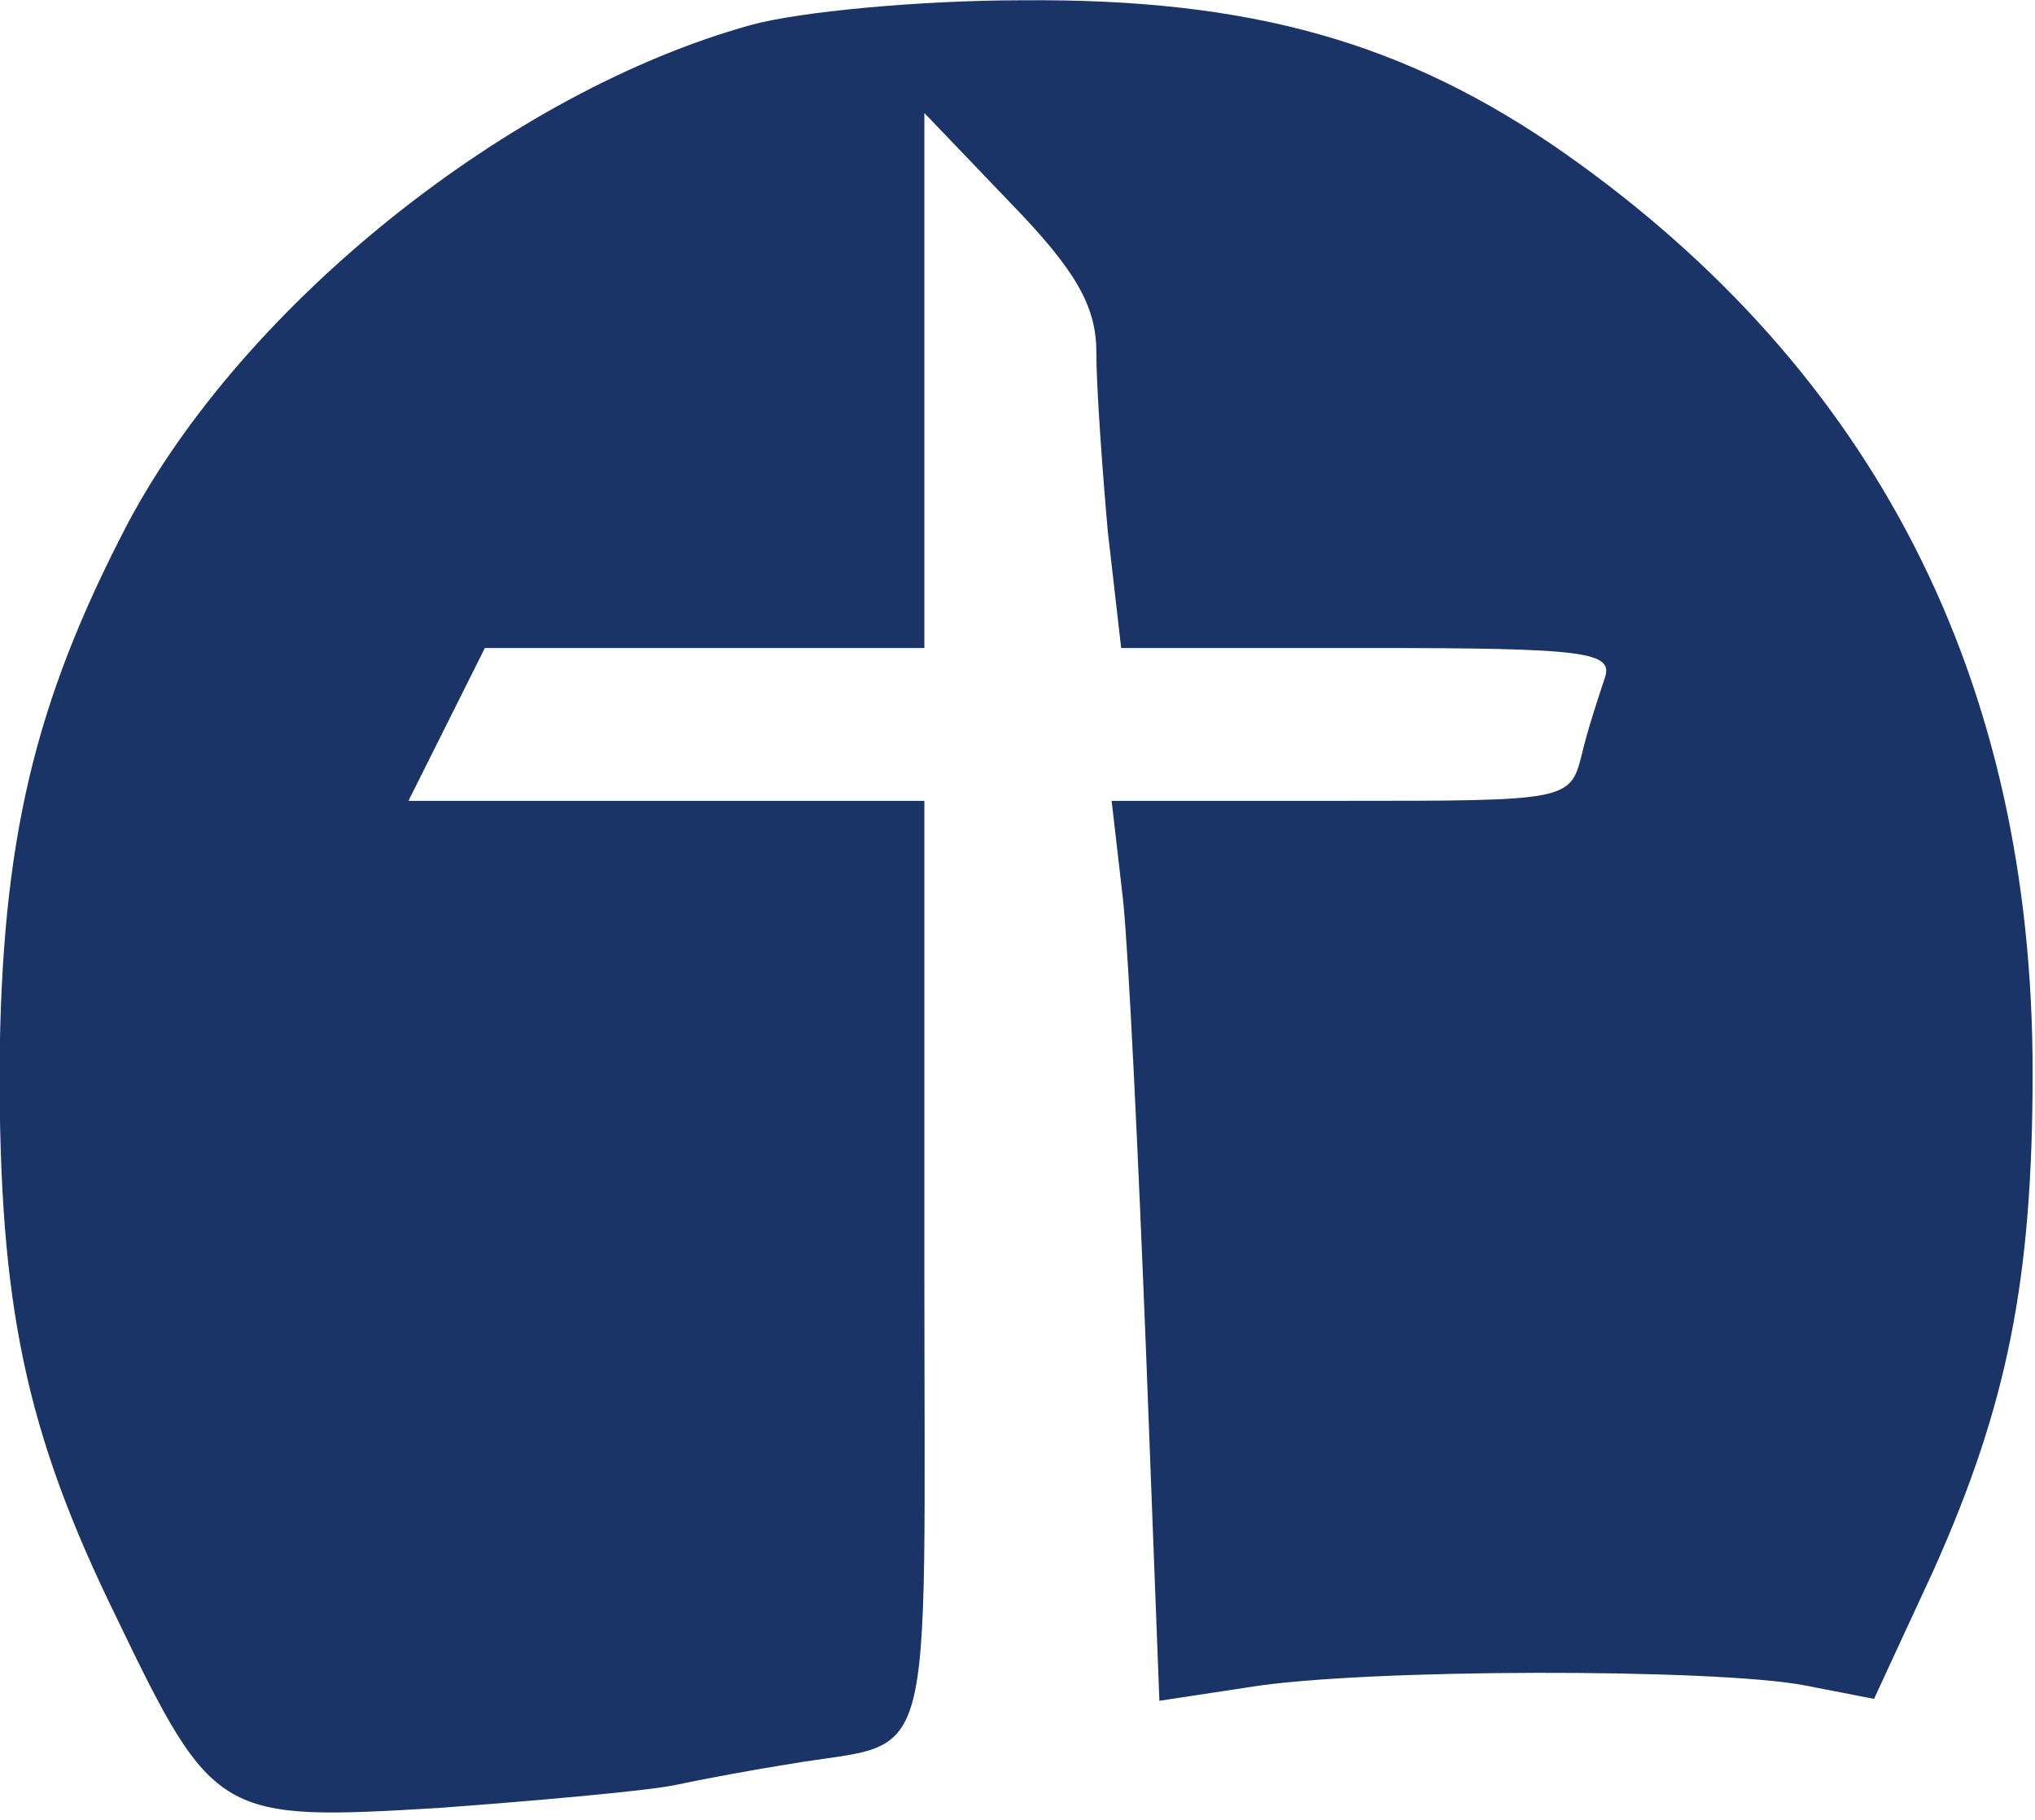
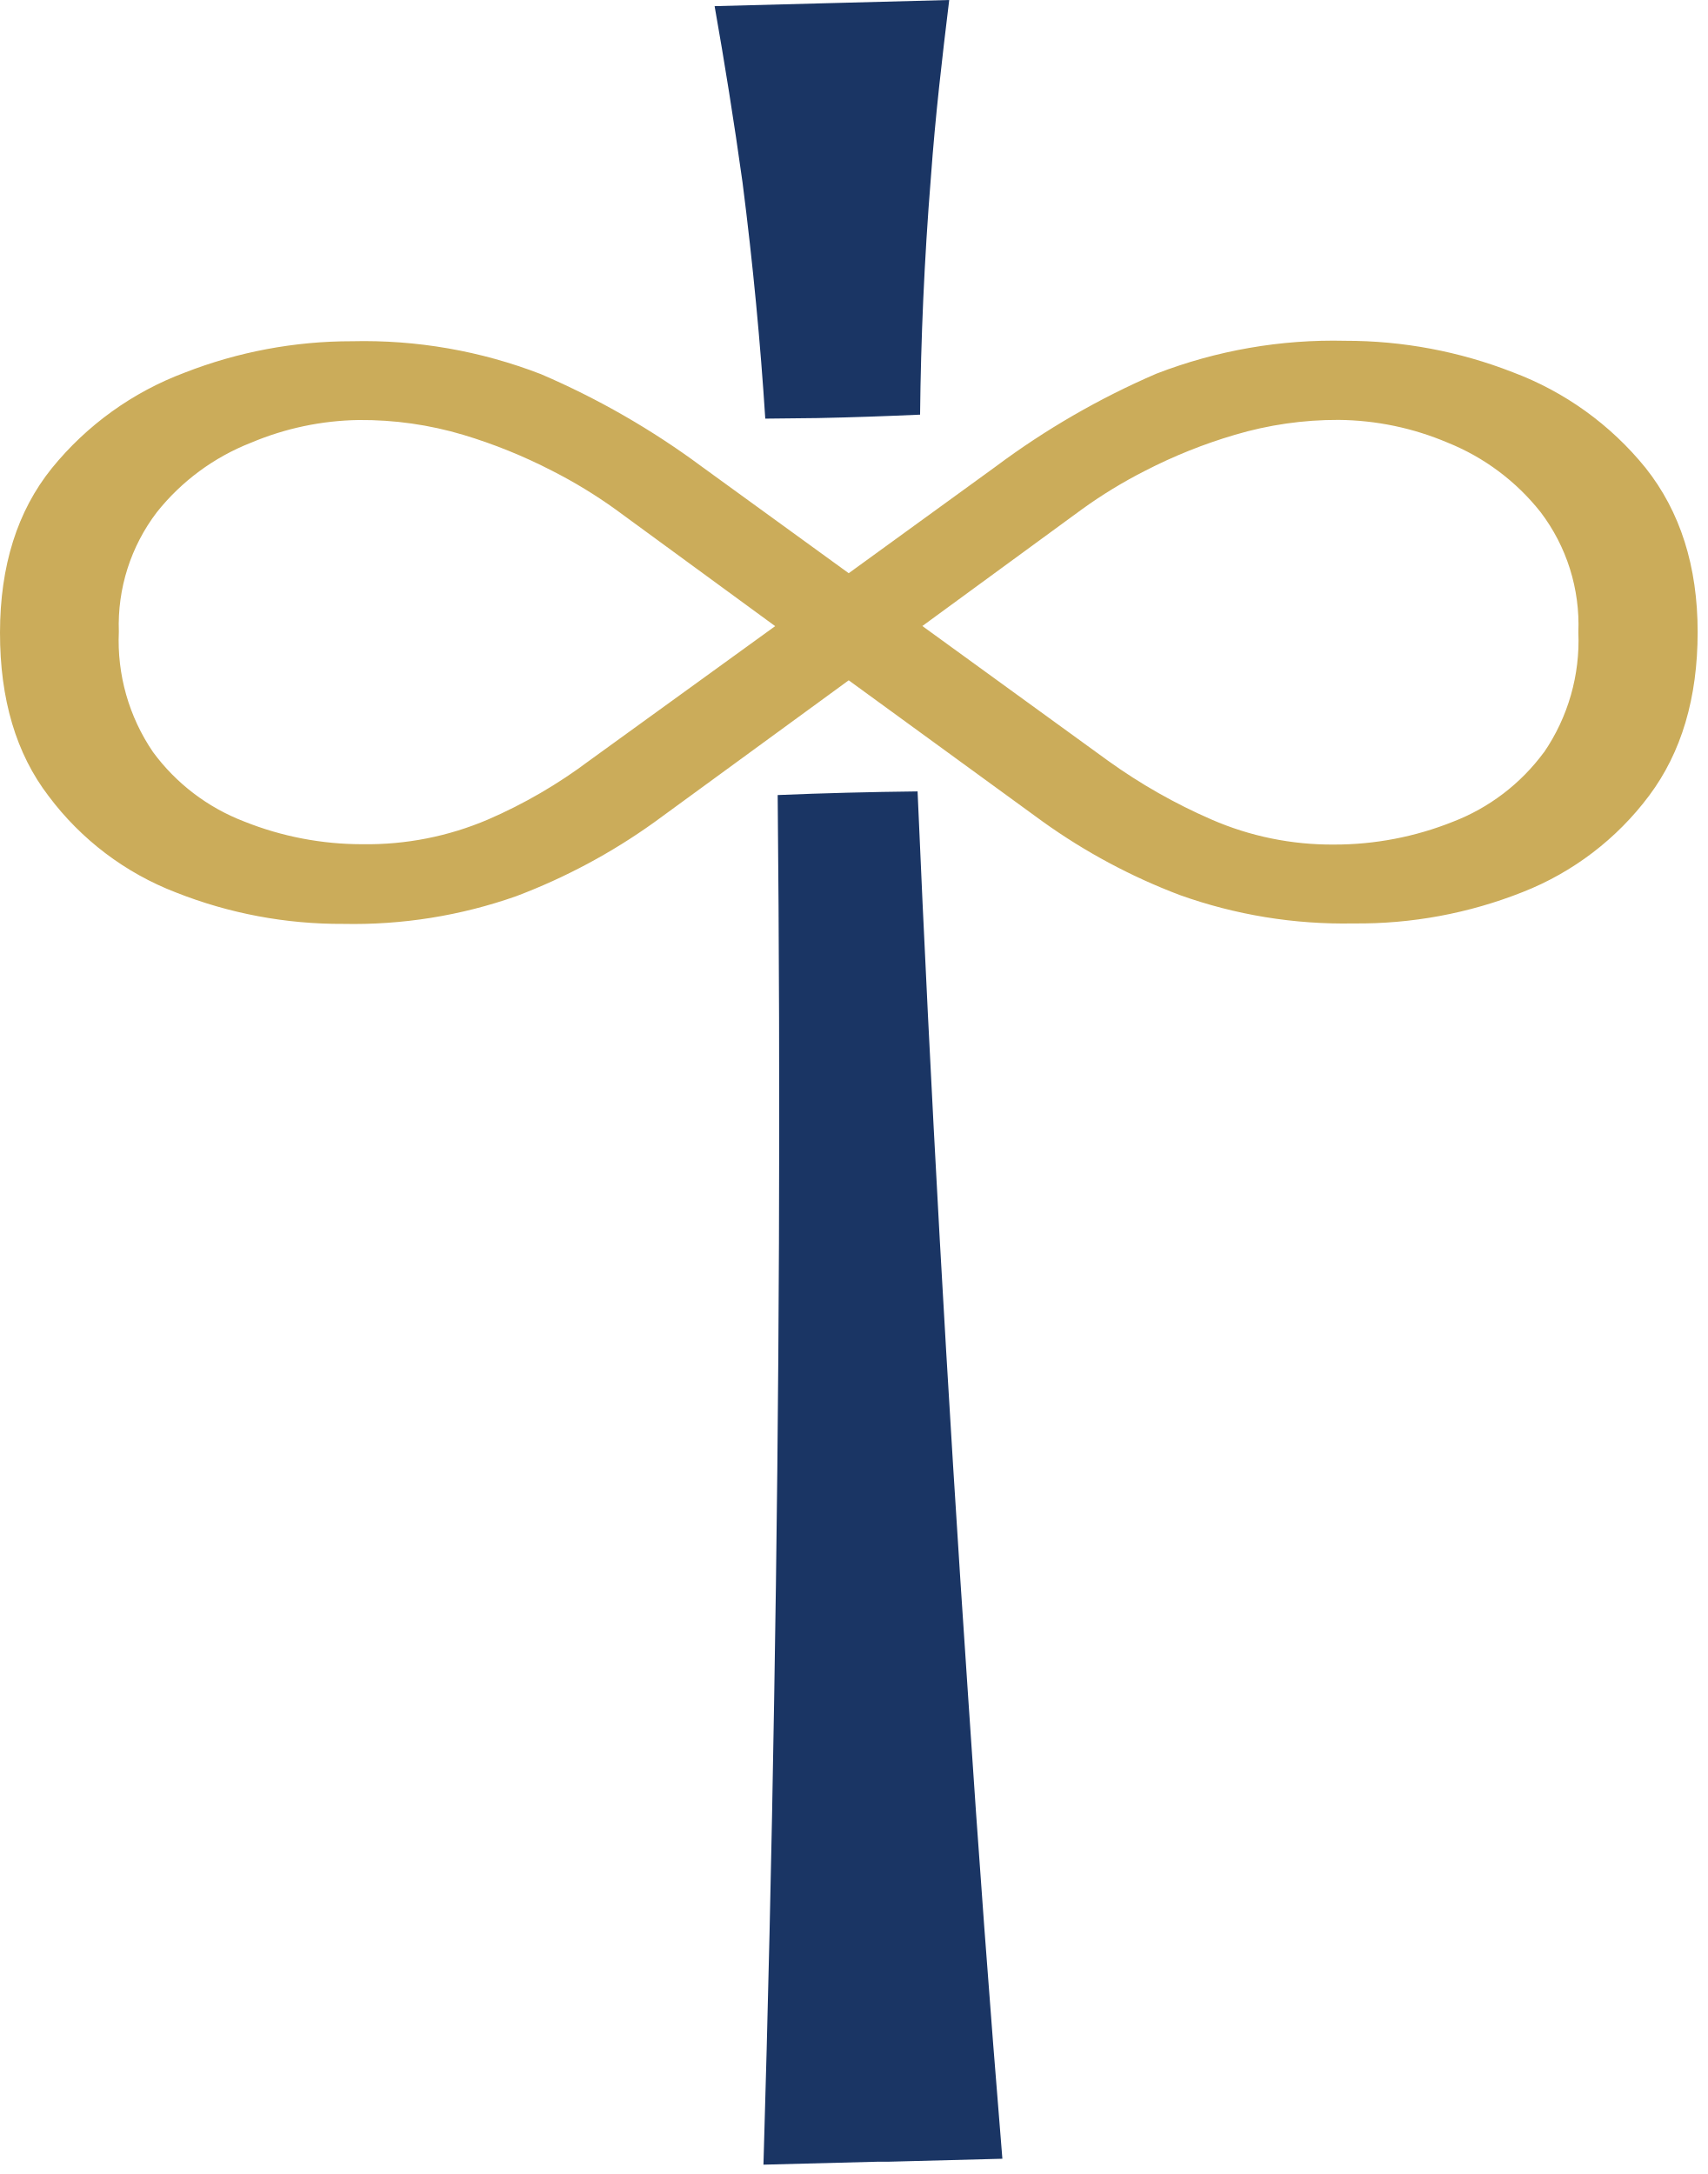
- <svg xmlns="http://www.w3.org/2000/svg" width="142" height="127" viewBox="0 0 142 127" fill="none">
-   <path d="M52.368 1.753C35.568 6.419 17.034 21.219 8.901 36.553C2.368 49.086 0.101 58.686 -0.032 74.553C-0.032 90.953 1.701 99.753 8.101 112.819C14.901 126.953 15.301 127.086 30.768 126.153C37.968 125.619 45.301 124.953 47.168 124.553C49.034 124.153 52.634 123.486 55.168 123.086C65.434 121.353 64.501 124.686 64.501 88.419V55.886H46.501H28.501L31.168 50.553L33.834 45.219H49.168H64.501V26.553V7.886L70.501 14.153C75.034 18.819 76.501 21.353 76.501 24.553C76.501 26.953 76.901 32.553 77.301 37.086L78.234 45.219H95.434C110.768 45.219 112.634 45.486 111.968 47.353C111.568 48.553 110.768 50.953 110.368 52.686C109.568 55.886 109.301 55.886 93.568 55.886H77.568L78.368 62.819C78.768 66.686 79.434 80.819 79.968 94.286L80.901 118.686L87.034 117.753C95.034 116.419 119.834 116.419 125.968 117.619L130.768 118.553L134.901 109.619C140.101 98.019 141.834 89.219 141.834 74.819C141.834 47.353 130.768 25.886 109.168 10.686C98.101 2.953 87.301 -0.114 71.301 0.019C64.234 0.019 55.701 0.819 52.368 1.753Z" fill="#1A3467" />
+ <svg xmlns="http://www.w3.org/2000/svg" width="150" height="191" viewBox="0 0 150 191" fill="none">
+   <path d="M67.23 36.78C66.81 30.22 66.16 23.28 65.23 16.01C64.48 10.63 63.65 5.46 62.78 0.54L73.06 0.27L83.39 0C82.78 5 82.17 10.17 81.78 15.58C81.19 22.89 80.9 29.86 80.83 36.43C77.89 36.56 74.89 36.67 71.83 36.73L67.23 36.78Z" fill="#1A3564" />
+   <path d="M88.06 189.66L78.06 189.92H77.12L67.07 190.18C67.47 176.7 67.783 163.087 68.01 149.34C68.47 122.367 68.573 95.87 68.32 69.85C72.32 69.683 76.417 69.577 80.61 69.53C81.73 95.53 83.207 121.983 85.04 148.89C85.947 162.623 86.953 176.213 88.06 189.66Z" fill="#1A3564" />
+   <path d="M144.56 41.1C141.489 37.309 137.46 34.409 132.89 32.7C128.205 30.87 123.219 29.934 118.19 29.94C112.521 29.803 106.88 30.785 101.59 32.83C96.577 34.991 91.834 37.733 87.46 41L74.56 50.36L61.66 41C57.279 37.749 52.533 35.021 47.52 32.87C42.23 30.825 36.59 29.843 30.92 29.98C25.891 29.974 20.905 30.91 16.22 32.74C11.652 34.451 7.623 37.351 4.55 41.14C1.523 44.9 0.007 49.71 2.331e-05 55.57C-0.007 61.43 1.417 66.22 4.27 69.94C7.127 73.762 11.006 76.698 15.46 78.41C20.139 80.261 25.129 81.198 30.16 81.17C35.325 81.278 40.467 80.455 45.34 78.74C49.653 77.112 53.734 74.927 57.48 72.24L74.56 59.77L91.63 72.2C95.335 74.853 99.369 77.015 103.63 78.63C108.526 80.384 113.7 81.231 118.9 81.13C123.992 81.186 129.047 80.249 133.78 78.37C138.196 76.634 142.04 73.701 144.88 69.9C147.72 66.1 149.14 61.31 149.14 55.53C149.14 49.75 147.613 44.94 144.56 41.1ZM51.78 66.82C49.025 68.892 46.034 70.631 42.87 72C39.396 73.485 35.648 74.224 31.87 74.17C28.297 74.178 24.756 73.499 21.44 72.17C18.245 70.944 15.468 68.827 13.44 66.07C11.323 62.964 10.27 59.255 10.44 55.5C10.305 51.719 11.485 48.008 13.78 45C15.948 42.275 18.798 40.171 22.04 38.9C25.042 37.63 28.261 36.95 31.52 36.9C34.635 36.876 37.736 37.318 40.72 38.21C43.405 39.019 46.009 40.073 48.5 41.36C50.452 42.35 52.324 43.49 54.1 44.77L68.1 55.01L51.78 66.82ZM135.63 66.1C133.601 68.856 130.825 70.973 127.63 72.2C124.31 73.527 120.766 74.206 117.19 74.2C113.489 74.227 109.823 73.478 106.43 72C103.217 70.603 100.163 68.867 97.32 66.82L81.03 55L95.03 44.76C96.801 43.478 98.67 42.338 100.62 41.35C103.138 40.053 105.773 38.998 108.49 38.2C111.447 37.322 114.516 36.88 117.6 36.89C120.894 36.922 124.149 37.602 127.18 38.89C130.384 40.179 133.197 42.282 135.34 44.99C137.641 48.017 138.815 51.751 138.66 55.55C138.82 59.301 137.76 63.002 135.64 66.1H135.63Z" fill="#CBAC5A" />
</svg>
